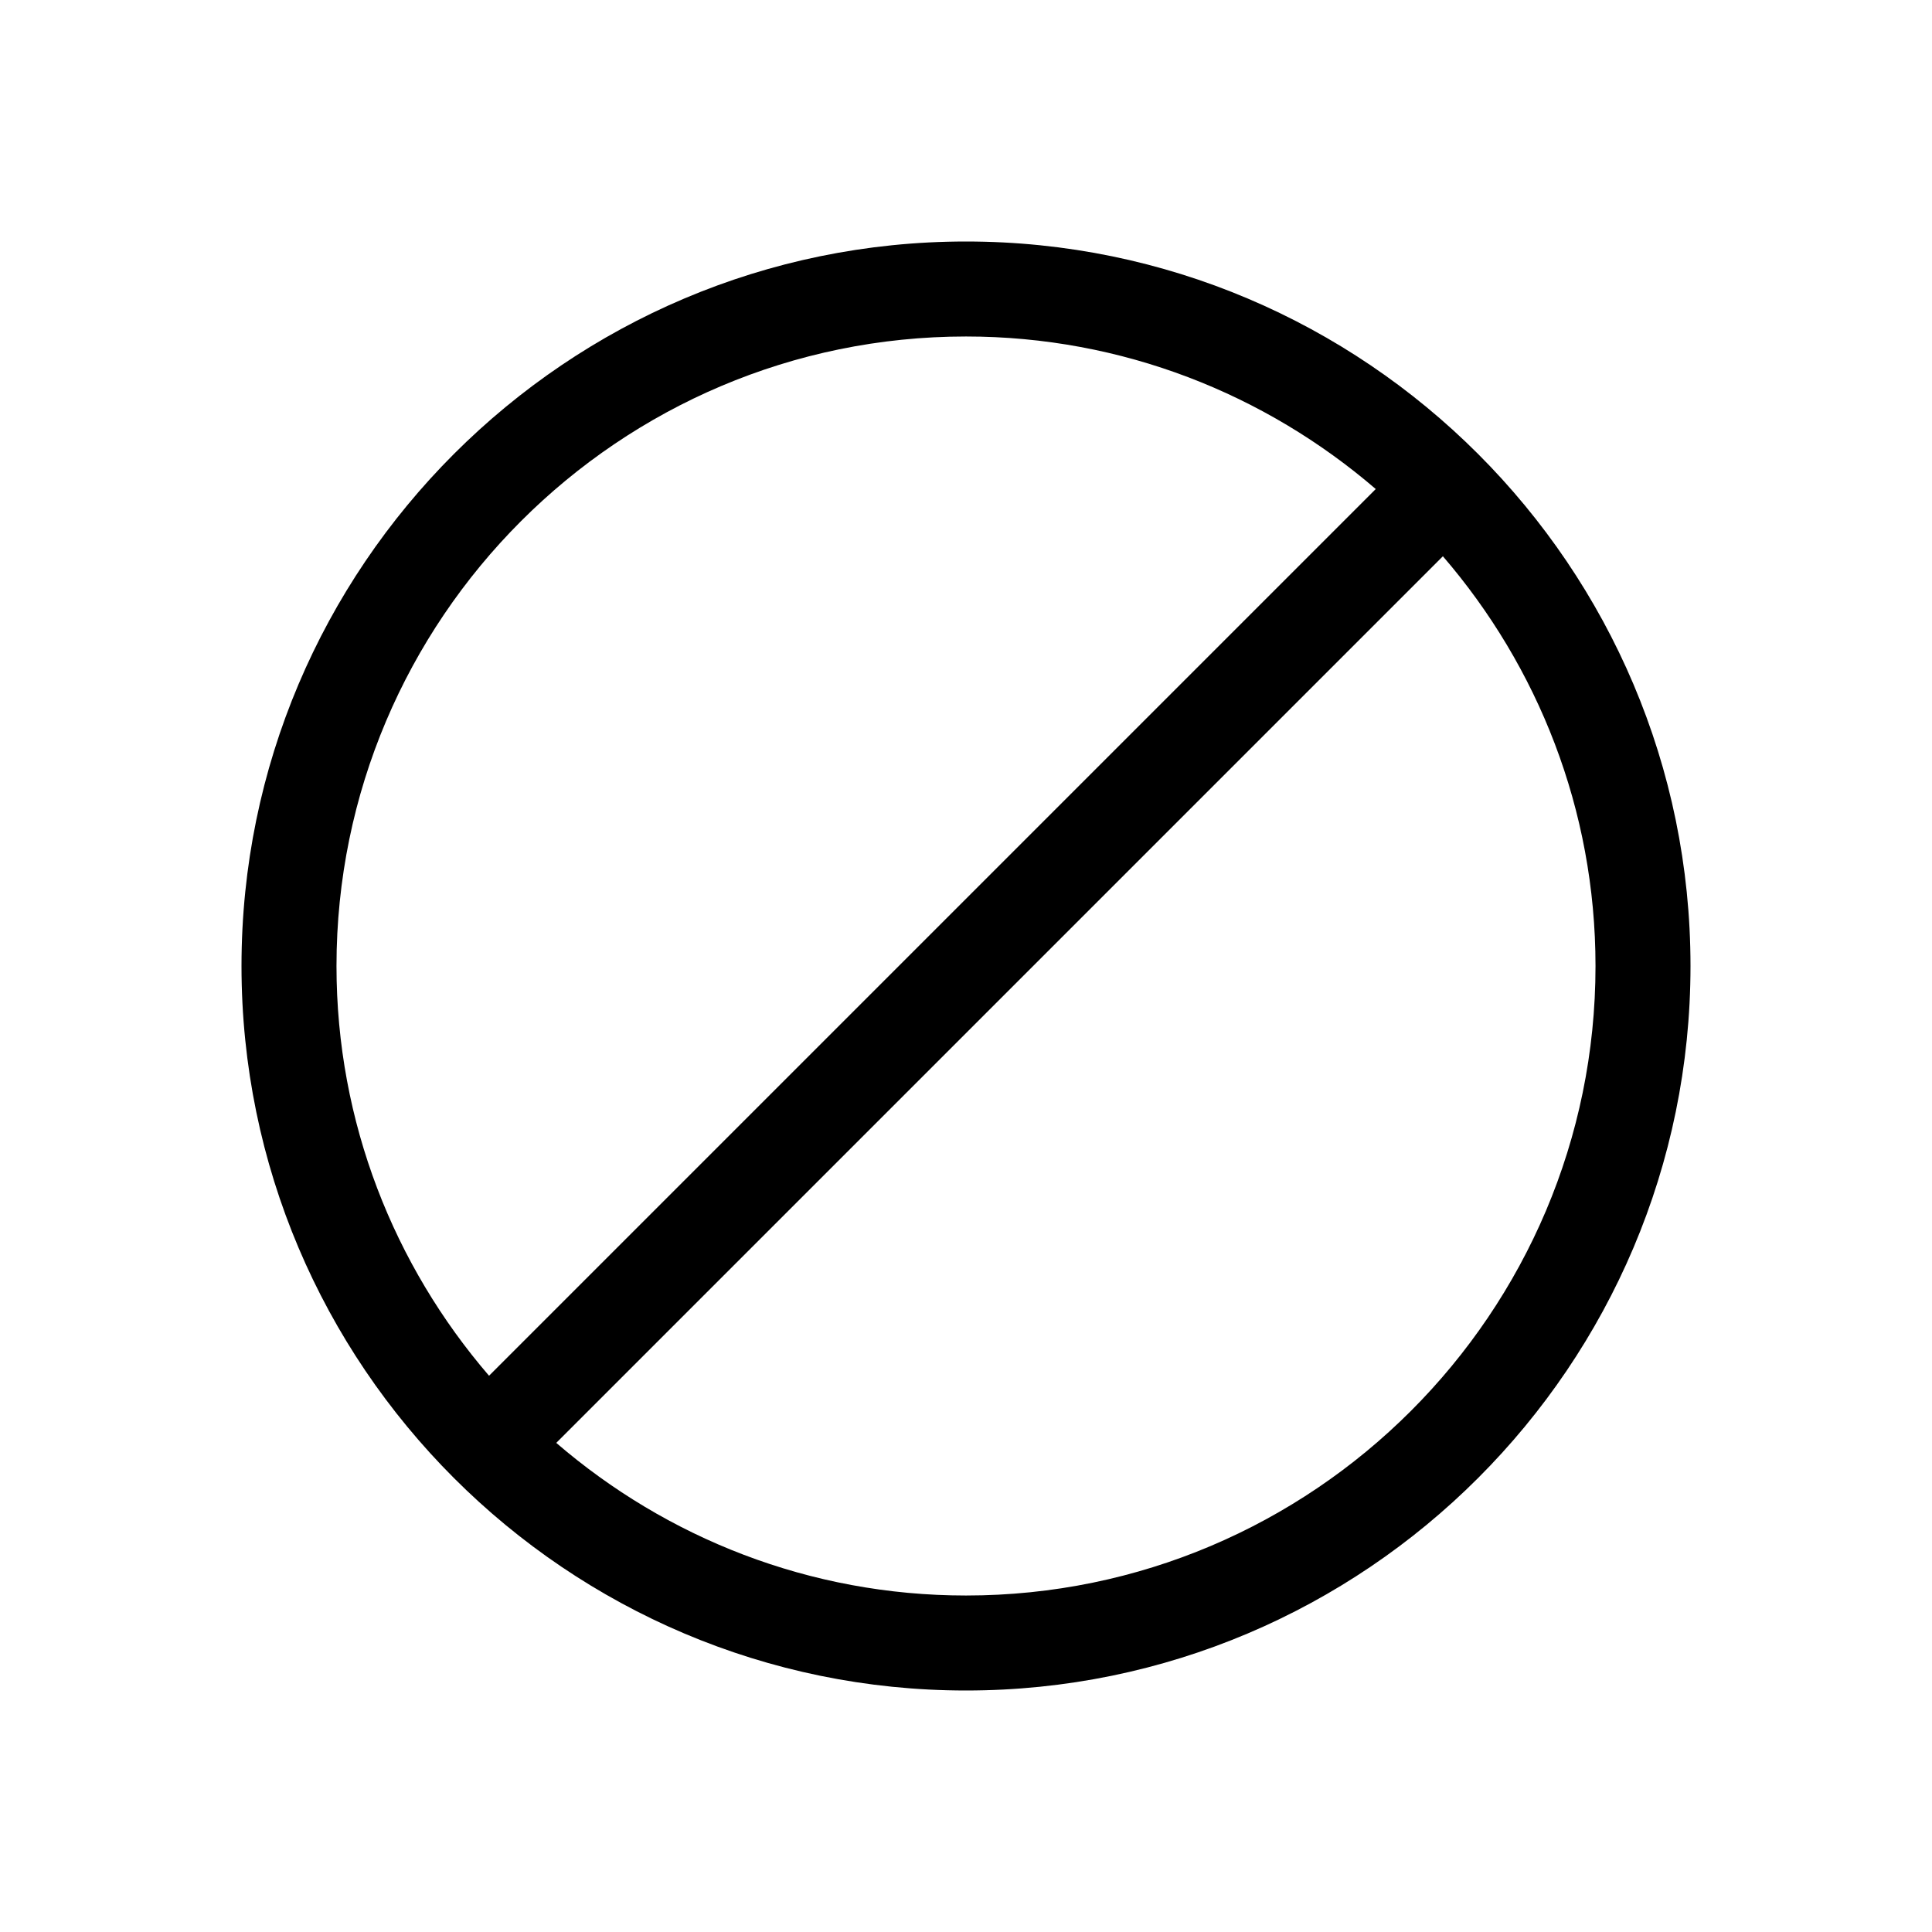
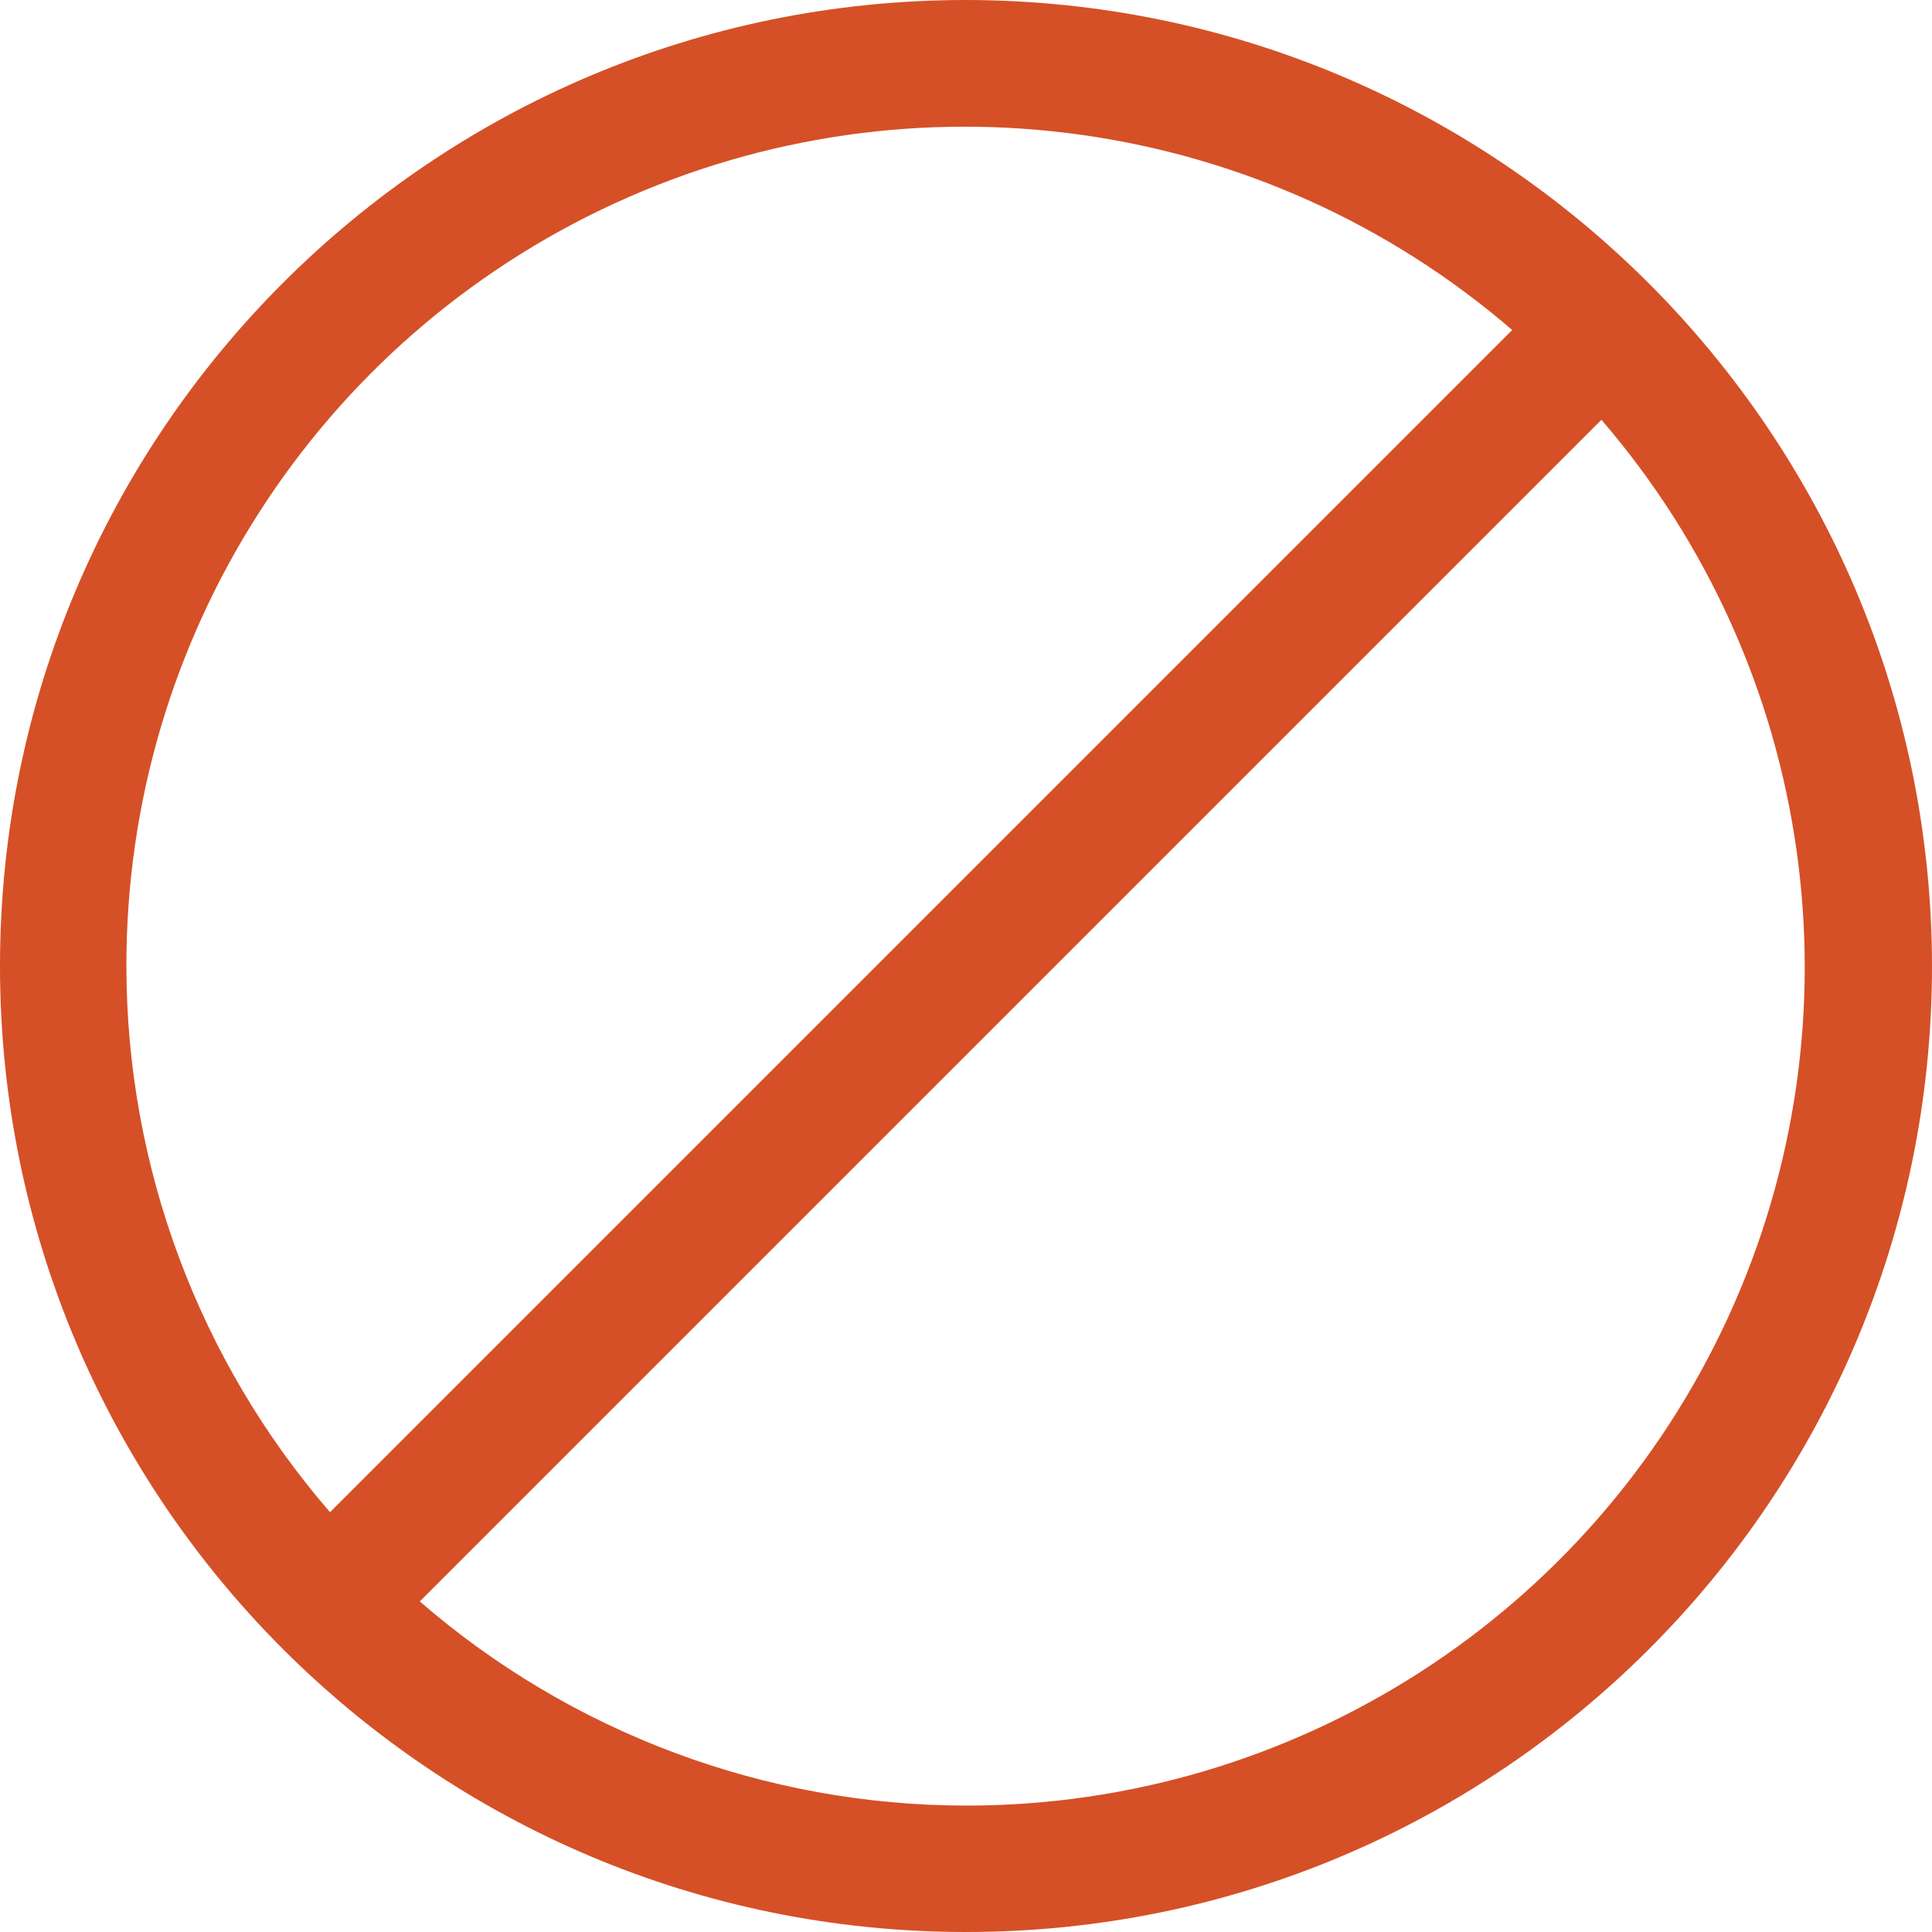
- <svg xmlns="http://www.w3.org/2000/svg" width="24px" height="24px" viewBox="0 0 24 24" version="1.1">
-   <defs />
-   <g id="Icons" stroke="none" stroke-width="1" fill="none" fill-rule="evenodd">
-     <g id="icon_not_accepting_patients">
-       <rect id="Rectangle" x="0" y="0" width="24" height="24" />
-       <path d="M12,19.82 C10.056,19.82 8.279,19.103 6.91,17.924 L17.924,6.91 C19.103,8.279 19.82,10.056 19.82,12 C19.82,16.312 16.312,19.82 12,19.82 M4.18,12 C4.18,7.688 7.688,4.18 12,4.18 C13.943,4.18 15.72,4.897 17.09,6.075 L6.075,17.09 C4.897,15.721 4.18,13.944 4.18,12 M12,3 C7.038,3 3,7.037 3,12 C3,16.963 7.038,21 12,21 C16.962,21 21,16.963 21,12 C21,7.037 16.962,3 12,3" id="Fill-29" fill="#000000" />
+ <svg xmlns="http://www.w3.org/2000/svg" viewBox="0 0 33.78 33.78">
+   <defs>
+     <style>.cls-1{fill:#d55027;}</style>
+   </defs>
+   <g id="Layer_2" data-name="Layer 2">
+     <g id="Layer_1-2" data-name="Layer 1">
+       <path class="cls-1" d="M16.89,0A16.89,16.89,0,1,0,33.78,16.89,16.91,16.91,0,0,0,16.89,0ZM2.21,16.89A14.66,14.66,0,0,1,26.44,5.77L5.77,26.44A14.6,14.6,0,0,1,2.21,16.89ZM16.89,31.57A14.6,14.6,0,0,1,7.34,28L28,7.34A14.66,14.66,0,0,1,16.89,31.57Z" />
    </g>
  </g>
</svg>
